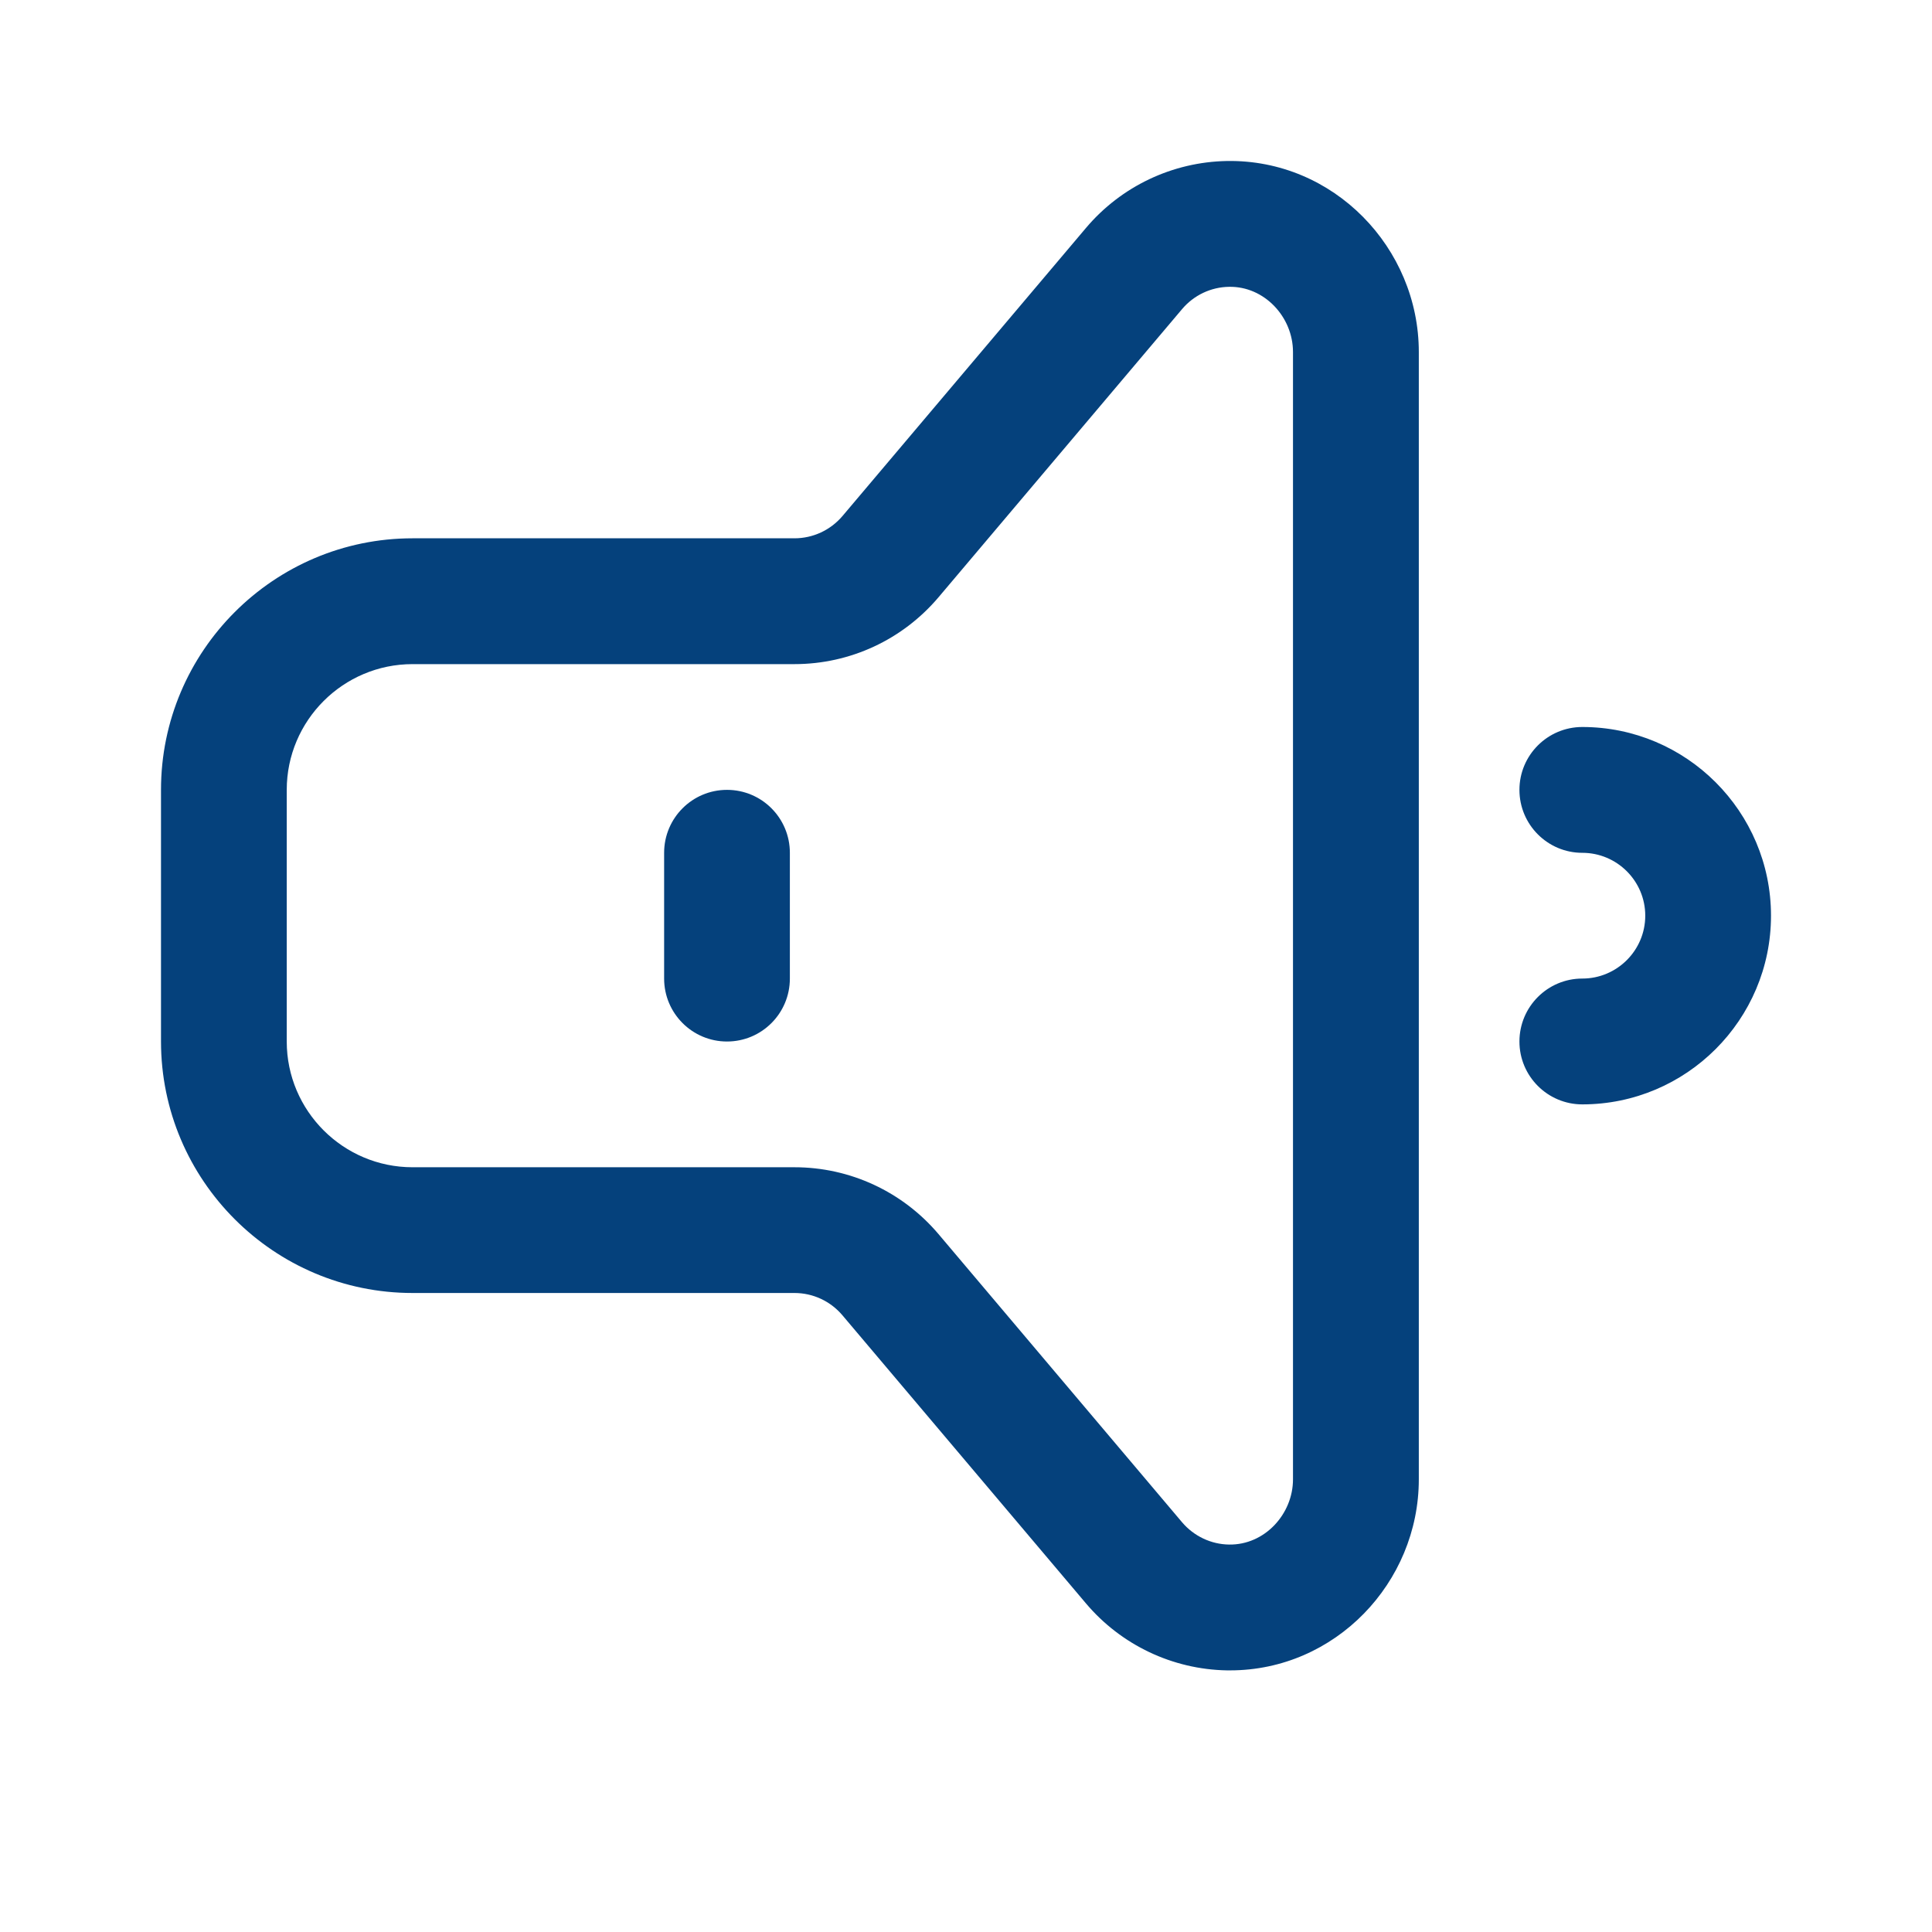
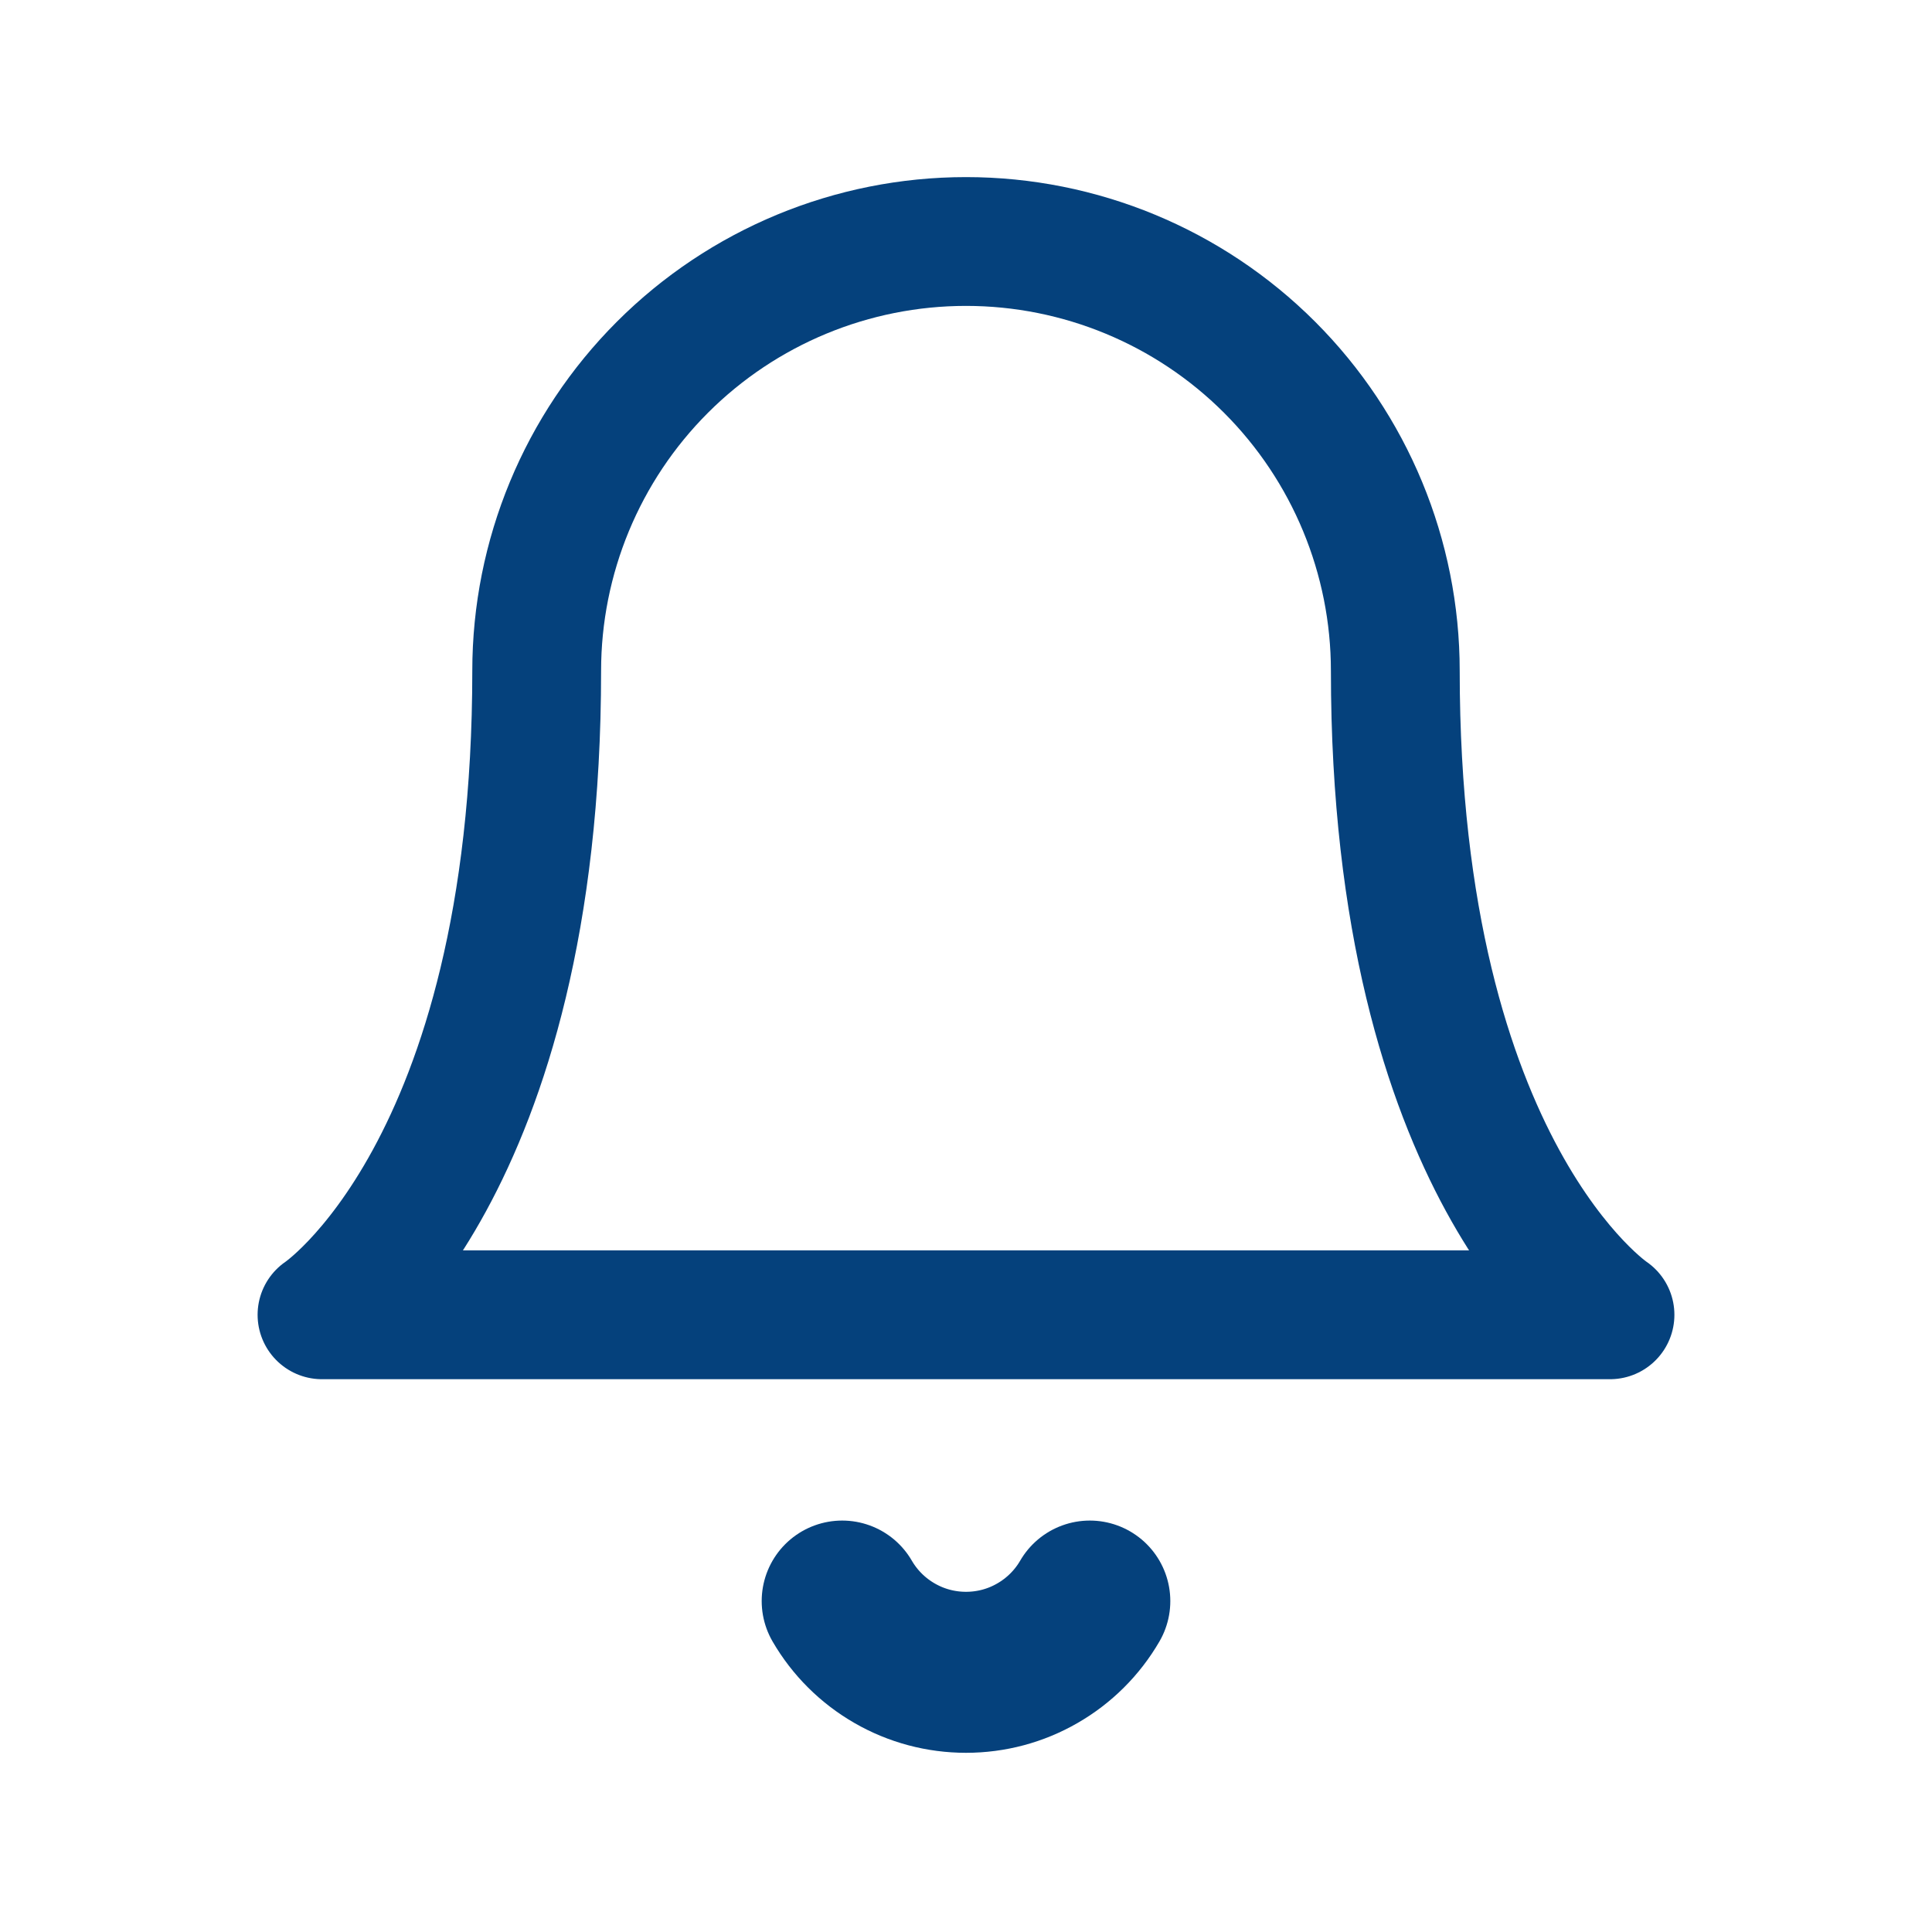
<svg xmlns="http://www.w3.org/2000/svg" width="24" height="24" viewBox="0 0 24 24" fill="none">
-   <path d="M19.656 9.031C19.225 9.031 18.875 9.381 18.875 9.812C18.875 10.244 19.225 10.594 19.656 10.594C20.087 10.594 20.438 10.944 20.438 11.375C20.438 11.806 20.087 12.156 19.656 12.156C19.225 12.156 18.875 12.506 18.875 12.938C18.875 13.369 19.225 13.719 19.656 13.719C20.949 13.719 22 12.667 22 11.375C22 10.083 20.949 9.031 19.656 9.031Z" fill="#05417C" />
-   <path d="M15.241 2C14.566 2.012 13.928 2.314 13.491 2.831L10.465 6.411C10.316 6.586 10.099 6.687 9.869 6.687H5.125C3.402 6.687 2 8.089 2 9.812V12.937C2 14.661 3.402 16.062 5.125 16.062H9.869C10.099 16.062 10.316 16.163 10.465 16.339L13.491 19.919C13.928 20.435 14.566 20.738 15.241 20.75C15.255 20.75 15.268 20.75 15.281 20.75C16.585 20.75 17.625 19.662 17.625 18.377V4.373C17.625 3.08 16.569 1.978 15.241 2ZM16.062 18.377C16.062 18.807 15.712 19.194 15.268 19.187C15.043 19.184 14.83 19.082 14.684 18.91L11.659 15.331C11.212 14.803 10.56 14.5 9.869 14.5H5.125C4.263 14.5 3.562 13.799 3.562 12.938V9.812C3.562 8.951 4.263 8.25 5.125 8.25H9.869C10.56 8.25 11.212 7.947 11.659 7.419L14.684 3.84C14.83 3.667 15.043 3.566 15.268 3.563C15.706 3.555 16.062 3.937 16.062 4.373V18.377Z" fill="#05417C" />
-   <path d="M9.031 9.812C8.6 9.812 8.25 10.162 8.25 10.594V12.156C8.25 12.588 8.6 12.938 9.031 12.938C9.463 12.938 9.812 12.588 9.812 12.156V10.594C9.812 10.162 9.463 9.812 9.031 9.812Z" fill="#05417C" />
+   <path d="M17.333 8.333C17.333 6.919 16.771 5.562 15.771 4.562C14.771 3.562 13.415 3 12 3C10.585 3 9.229 3.562 8.229 4.562C7.229 5.562 6.667 6.919 6.667 8.333C6.667 14.556 4 16.333 4 16.333H20C20 16.333 17.333 14.556 17.333 8.333Z" stroke="#05417C" stroke-width="1.6" stroke-linecap="round" stroke-linejoin="round" />
+   <path d="M13.538 19.889C13.382 20.158 13.157 20.382 12.887 20.537C12.617 20.693 12.312 20.774 12 20.774C11.689 20.774 11.383 20.693 11.113 20.537C10.843 20.382 10.618 20.158 10.462 19.889" stroke="#05417C" stroke-width="2" stroke-linecap="round" stroke-linejoin="round" />
</svg>
